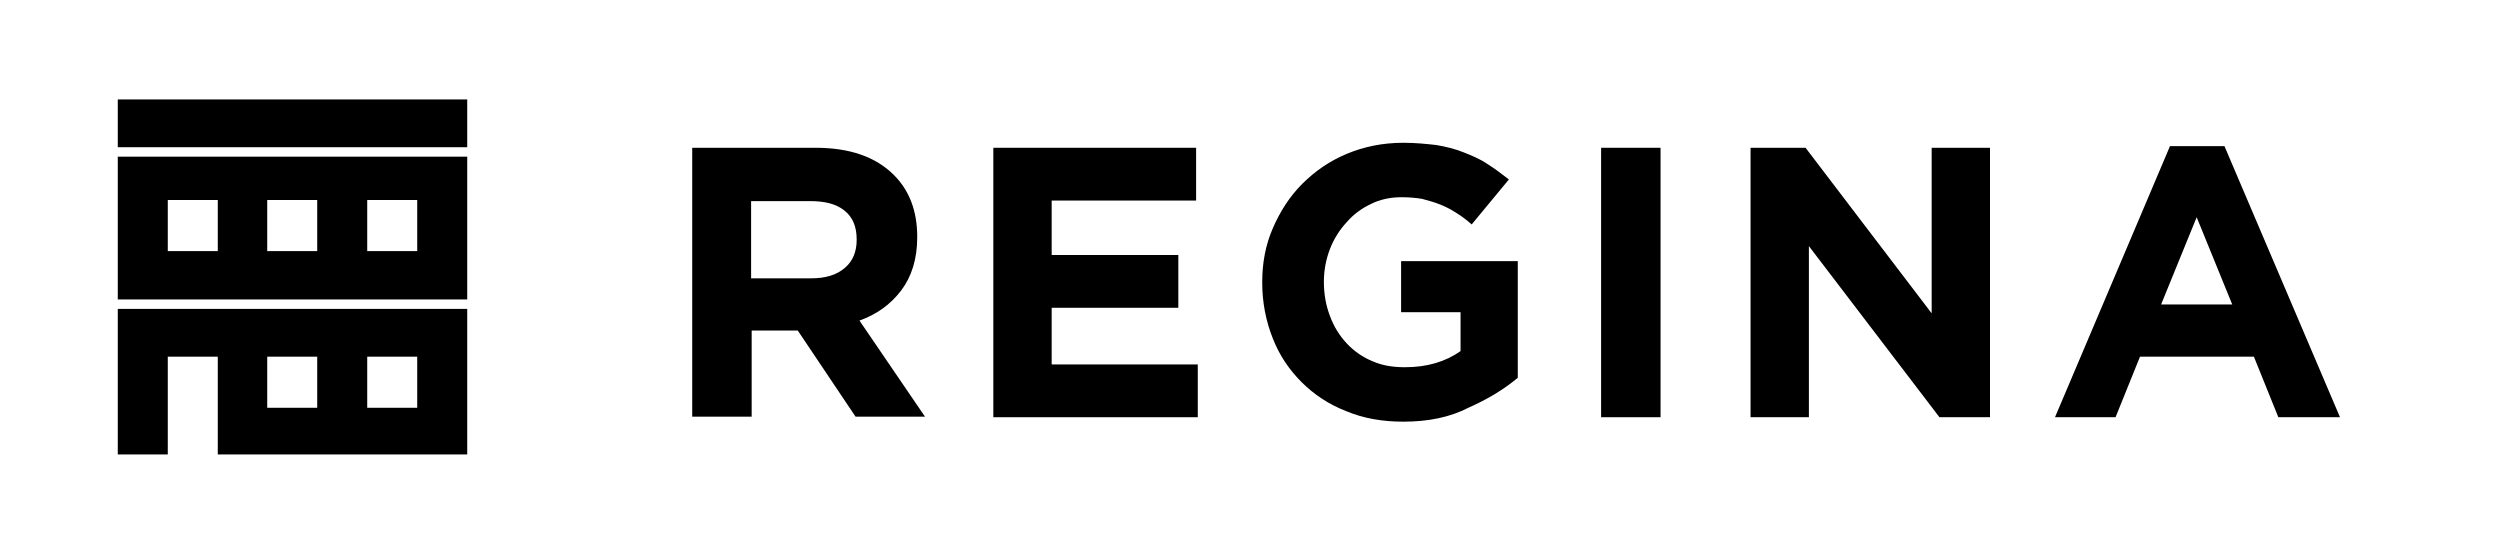
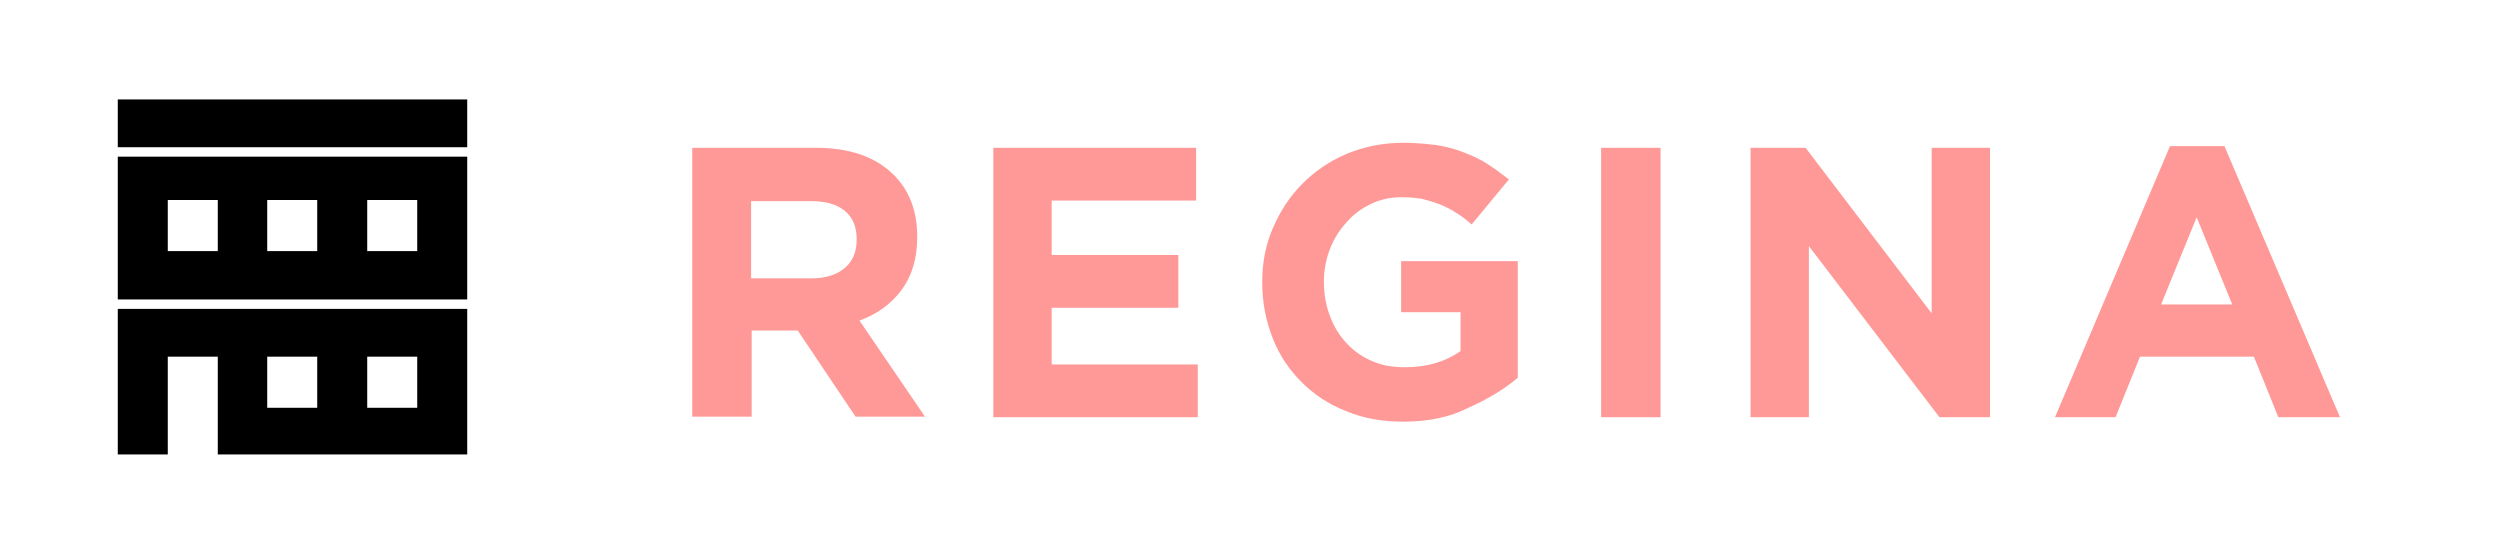
<svg xmlns="http://www.w3.org/2000/svg" version="1.1" id="Layer_1" x="0px" y="0px" viewBox="0 0 450 100" style="enable-background:new 0 0 450 100;" xml:space="preserve">
+   <defs id="defs23" />
  <g id="XMLID_33_">
    <g id="XMLID_3_">
-       <g>
-         <path id="XMLID_123_" d="M124.6,26.6h22.2c6.1,0,10.8,1.6,14.1,4.9c2.8,2.8,4.2,6.5,4.2,11.1v0.1c0,3.9-1,7.1-2.9,9.6     s-4.4,4.3-7.5,5.4L166.5,75H154l-10.4-15.5h-0.1h-8.2V75h-10.7C124.6,75,124.6,26.6,124.6,26.6z M146,50.1c2.6,0,4.6-0.6,6.1-1.9     c1.4-1.2,2.1-2.9,2.1-5v-0.1c0-2.3-0.7-4-2.2-5.2s-3.5-1.7-6.2-1.7h-10.6v13.9H146z" />
-         <path id="XMLID_121_" d="M178.8,26.6h36.5v9.5h-26v9.8h22.8v9.5h-22.8v10.2h26.3v9.5h-36.8V26.6z" />
-         <path id="XMLID_119_" d="M252.6,75.9c-3.8,0-7.2-0.6-10.3-1.9c-3.1-1.2-5.8-3-8-5.2s-4-4.8-5.2-7.9c-1.2-3-1.9-6.4-1.9-10v-0.1     c0-3.5,0.6-6.7,1.9-9.7c1.3-3,3-5.7,5.3-8s4.9-4.1,8-5.4s6.5-2,10.2-2c2.2,0,4.1,0.2,5.9,0.4c1.8,0.3,3.4,0.7,4.9,1.3     c1.5,0.6,3,1.2,4.3,2.1c1.3,0.8,2.6,1.8,3.9,2.8l-6.7,8.1c-0.9-0.8-1.8-1.5-2.8-2.1c-0.9-0.6-1.9-1.1-2.9-1.5s-2.1-0.7-3.2-1     c-1.2-0.2-2.4-0.3-3.8-0.3c-1.9,0-3.8,0.4-5.4,1.2c-1.7,0.8-3.2,1.9-4.4,3.3c-1.3,1.4-2.3,3-3,4.8s-1.1,3.8-1.1,5.9v0.1     c0,2.2,0.4,4.3,1.1,6.1c0.7,1.9,1.7,3.5,3,4.9s2.9,2.5,4.6,3.2c1.8,0.8,3.7,1.1,5.9,1.1c4,0,7.3-1,10-2.9v-7h-10.7V47h21v21     c-2.5,2.1-5.5,3.9-8.9,5.4C261,75.1,257.1,75.9,252.6,75.9z" />
-         <path id="XMLID_117_" d="M288.2,26.6h10.7v48.5h-10.7V26.6z" />
-         <path id="XMLID_115_" d="M315.2,26.6h9.8l22.7,29.8V26.6h10.5v48.5h-9.1l-23.5-30.8v30.8h-10.5V26.6H315.2z" />
-         <path id="XMLID_112_" d="M390.6,26.3h9.8l20.8,48.8h-11.1l-4.4-10.9h-20.5l-4.4,10.9h-10.9L390.6,26.3z M401.8,54.8l-6.4-15.7     L389,54.8H401.8z" />
+       <g id="g5">
+         <path id="XMLID_123_" d="M124.6,26.6h22.2c6.1,0,10.8,1.6,14.1,4.9c2.8,2.8,4.2,6.5,4.2,11.1v0.1c0,3.9-1,7.1-2.9,9.6     s-4.4,4.3-7.5,5.4L166.5,75H154l-10.4-15.5h-0.1h-8.2V75h-10.7C124.6,75,124.6,26.6,124.6,26.6z M146,50.1c2.6,0,4.6-0.6,6.1-1.9     c1.4-1.2,2.1-2.9,2.1-5v-0.1c0-2.3-0.7-4-2.2-5.2s-3.5-1.7-6.2-1.7h-10.6v13.9H146z" style="fill:#ff9998;fill-opacity:1" />
+         <path id="XMLID_121_" d="M178.8,26.6h36.5v9.5h-26v9.8h22.8v9.5h-22.8v10.2h26.3v9.5h-36.8V26.6z" style="fill:#ff9998;fill-opacity:1" />
+         <path id="XMLID_119_" d="M252.6,75.9c-3.8,0-7.2-0.6-10.3-1.9c-3.1-1.2-5.8-3-8-5.2s-4-4.8-5.2-7.9c-1.2-3-1.9-6.4-1.9-10v-0.1     c0-3.5,0.6-6.7,1.9-9.7c1.3-3,3-5.7,5.3-8s4.9-4.1,8-5.4s6.5-2,10.2-2c2.2,0,4.1,0.2,5.9,0.4c1.8,0.3,3.4,0.7,4.9,1.3     c1.5,0.6,3,1.2,4.3,2.1c1.3,0.8,2.6,1.8,3.9,2.8l-6.7,8.1c-0.9-0.8-1.8-1.5-2.8-2.1c-0.9-0.6-1.9-1.1-2.9-1.5s-2.1-0.7-3.2-1     c-1.2-0.2-2.4-0.3-3.8-0.3c-1.9,0-3.8,0.4-5.4,1.2c-1.7,0.8-3.2,1.9-4.4,3.3c-1.3,1.4-2.3,3-3,4.8s-1.1,3.8-1.1,5.9v0.1     c0,2.2,0.4,4.3,1.1,6.1c0.7,1.9,1.7,3.5,3,4.9s2.9,2.5,4.6,3.2c1.8,0.8,3.7,1.1,5.9,1.1c4,0,7.3-1,10-2.9v-7h-10.7V47h21v21     c-2.5,2.1-5.5,3.9-8.9,5.4C261,75.1,257.1,75.9,252.6,75.9z" style="fill:#ff9998;fill-opacity:1" />
+         <path id="XMLID_117_" d="M288.2,26.6h10.7v48.5h-10.7V26.6z" style="fill:#ff9998;fill-opacity:1" />
+         <path id="XMLID_115_" d="M315.2,26.6h9.8l22.7,29.8V26.6h10.5v48.5h-9.1l-23.5-30.8v30.8h-10.5V26.6H315.2z" style="fill:#ff9998;fill-opacity:1" />
+         <path id="XMLID_112_" d="M390.6,26.3h9.8l20.8,48.8h-11.1l-4.4-10.9h-20.5l-4.4,10.9h-10.9L390.6,26.3z M401.8,54.8l-6.4-15.7     L389,54.8H401.8z" style="fill:#ff9998;fill-opacity:1" />
      </g>
    </g>
  </g>
-   <g>
-     <path d="M21.2,53.9h62.9V28.2H21.2V53.9z M66.1,36h9v9.2h-9V36z M48.1,36h9v9.2h-9V36z M39.2,36v9.2h-9V36H39.2z" />
-     <rect x="21.2" y="17.9" width="62.9" height="8.6" />
-     <path d="M21.2,55.6v26.2h9V64.2h9v17.6h44.9V55.6H21.2z M57.1,73.4h-9v-9.2h9V73.4z M75.1,73.4h-9v-9.2h9V73.4z" />
+   <g id="g13">
+     <path d="M21.2,53.9h62.9V28.2H21.2V53.9z M66.1,36h9v9.2h-9V36z M48.1,36h9v9.2h-9V36z M39.2,36v9.2h-9V36H39.2z" id="path15" />
+     <rect x="21.2" y="17.9" width="62.9" height="8.6" id="rect17" />
+     <path d="M21.2,55.6v26.2h9V64.2h9v17.6h44.9V55.6H21.2z M57.1,73.4h-9v-9.2h9V73.4z M75.1,73.4h-9v-9.2h9V73.4z" id="path19" />
  </g>
</svg>
